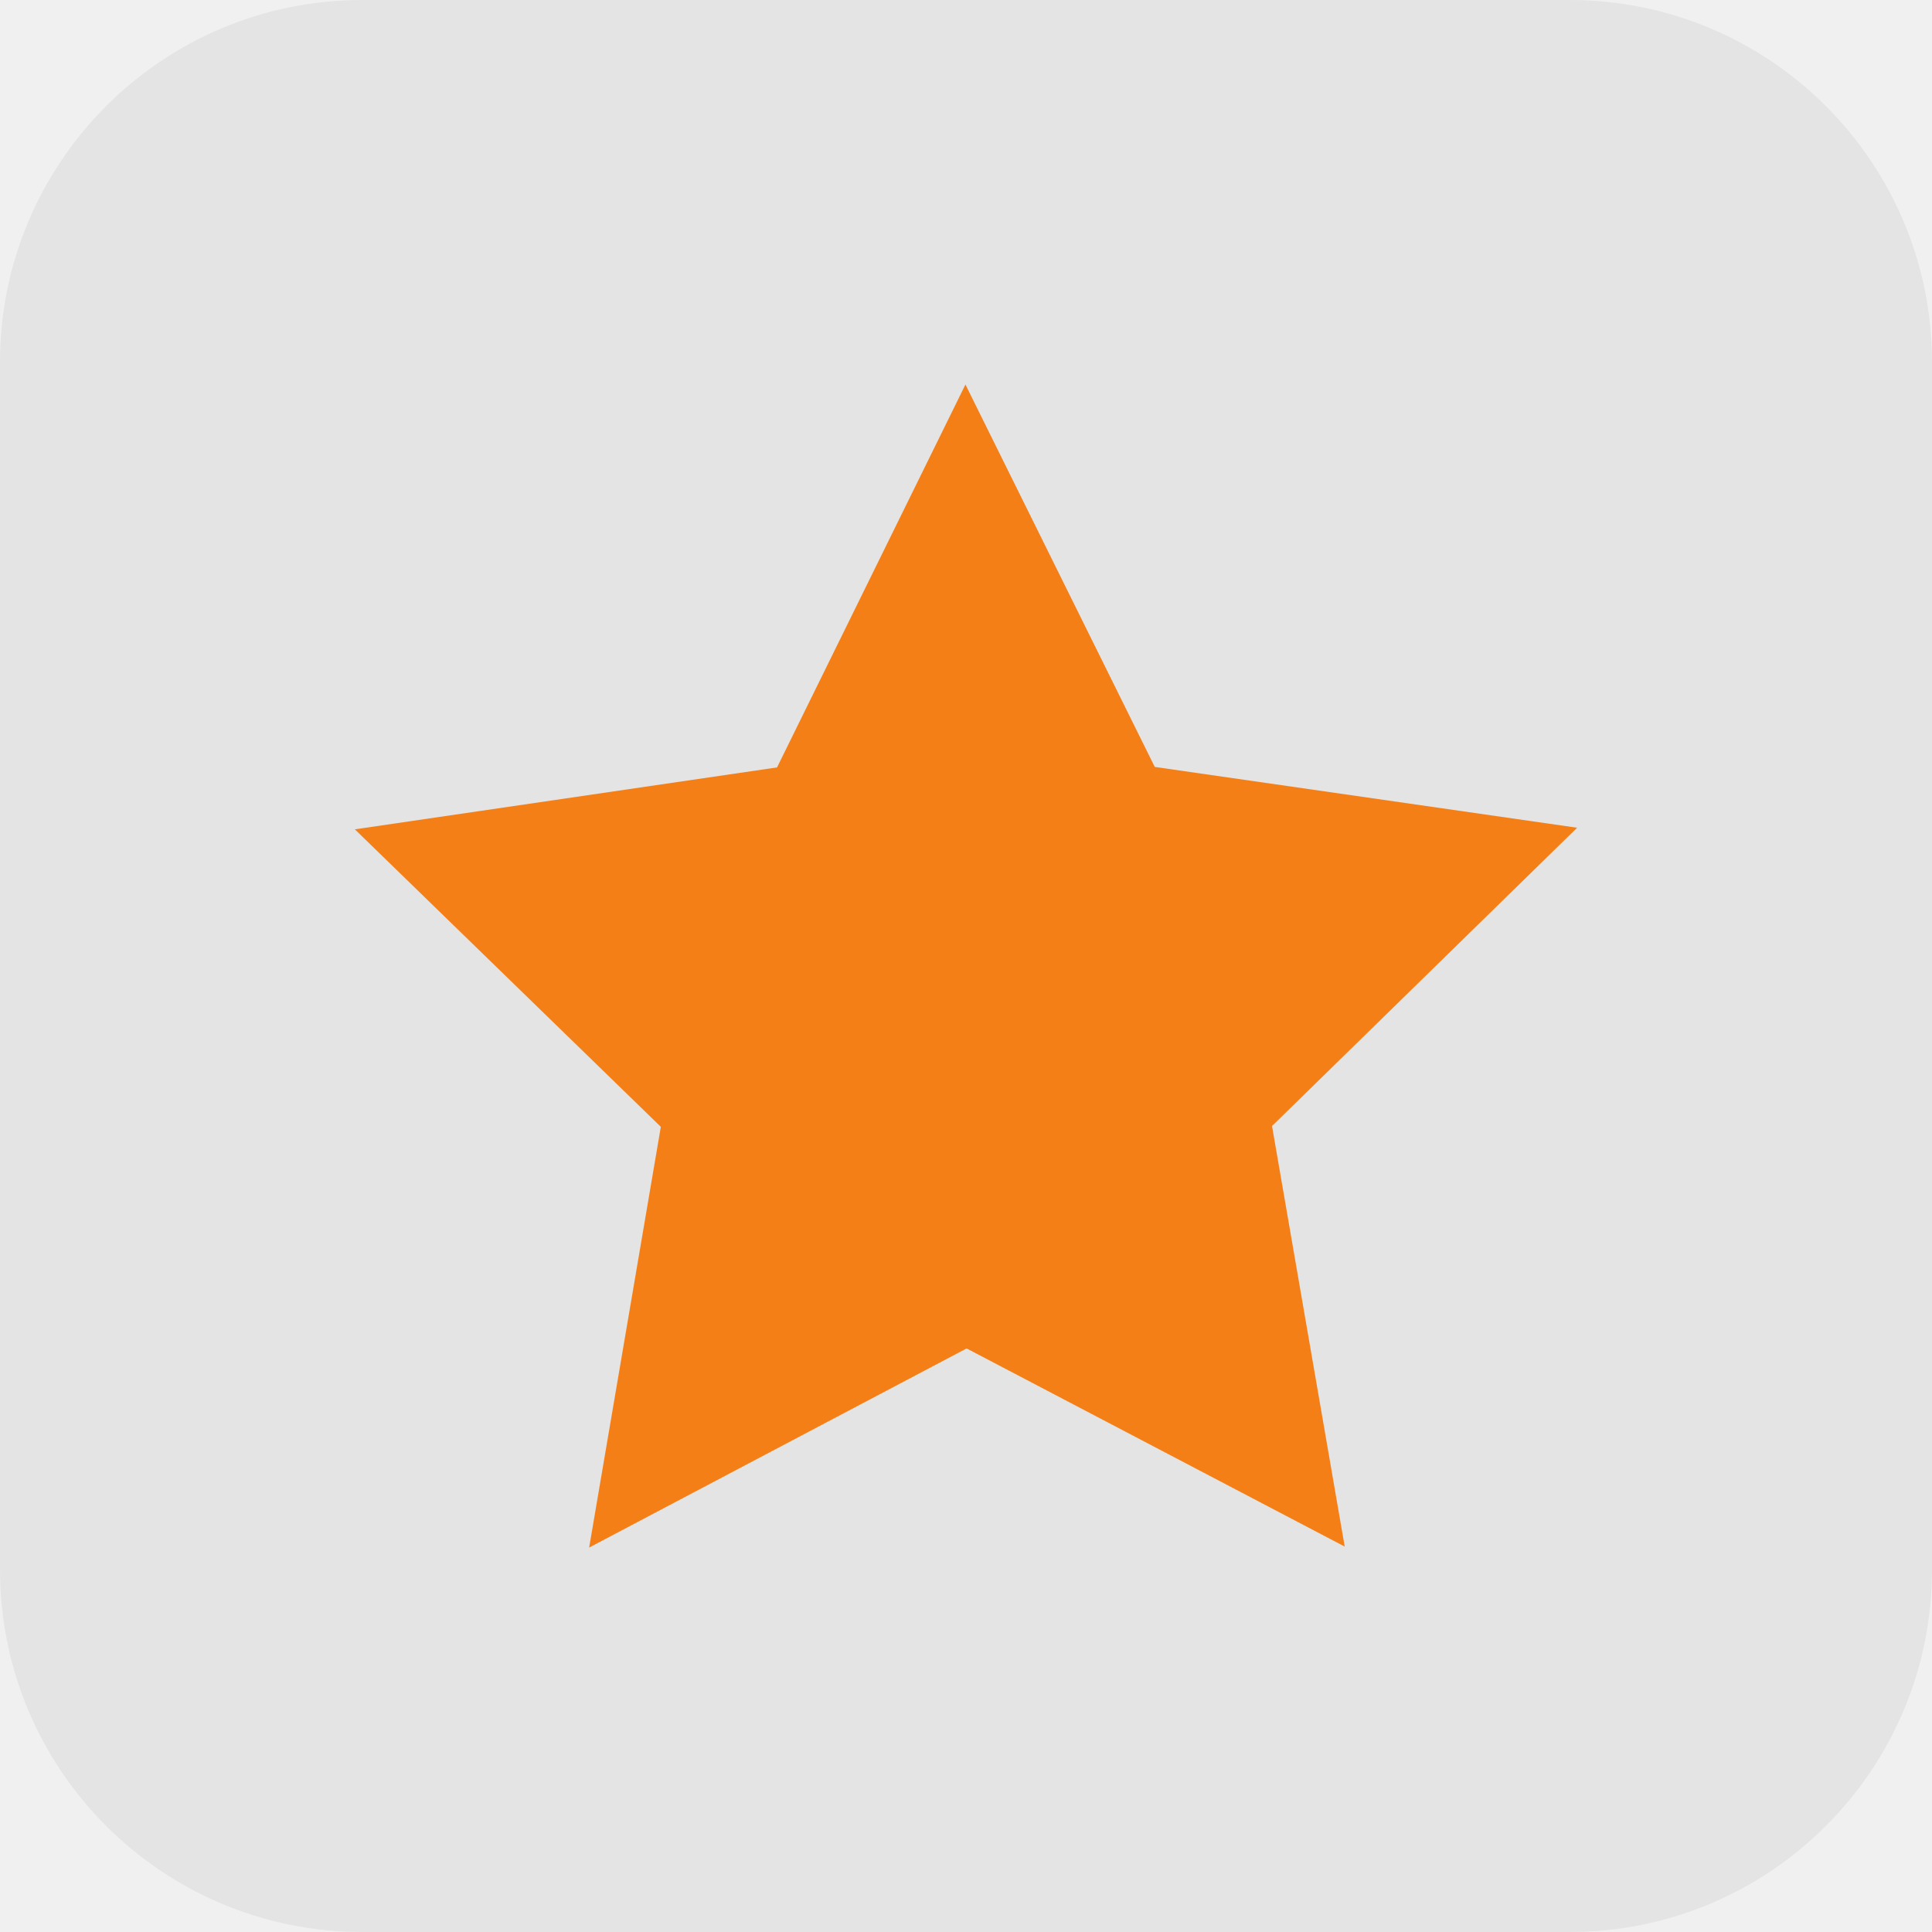
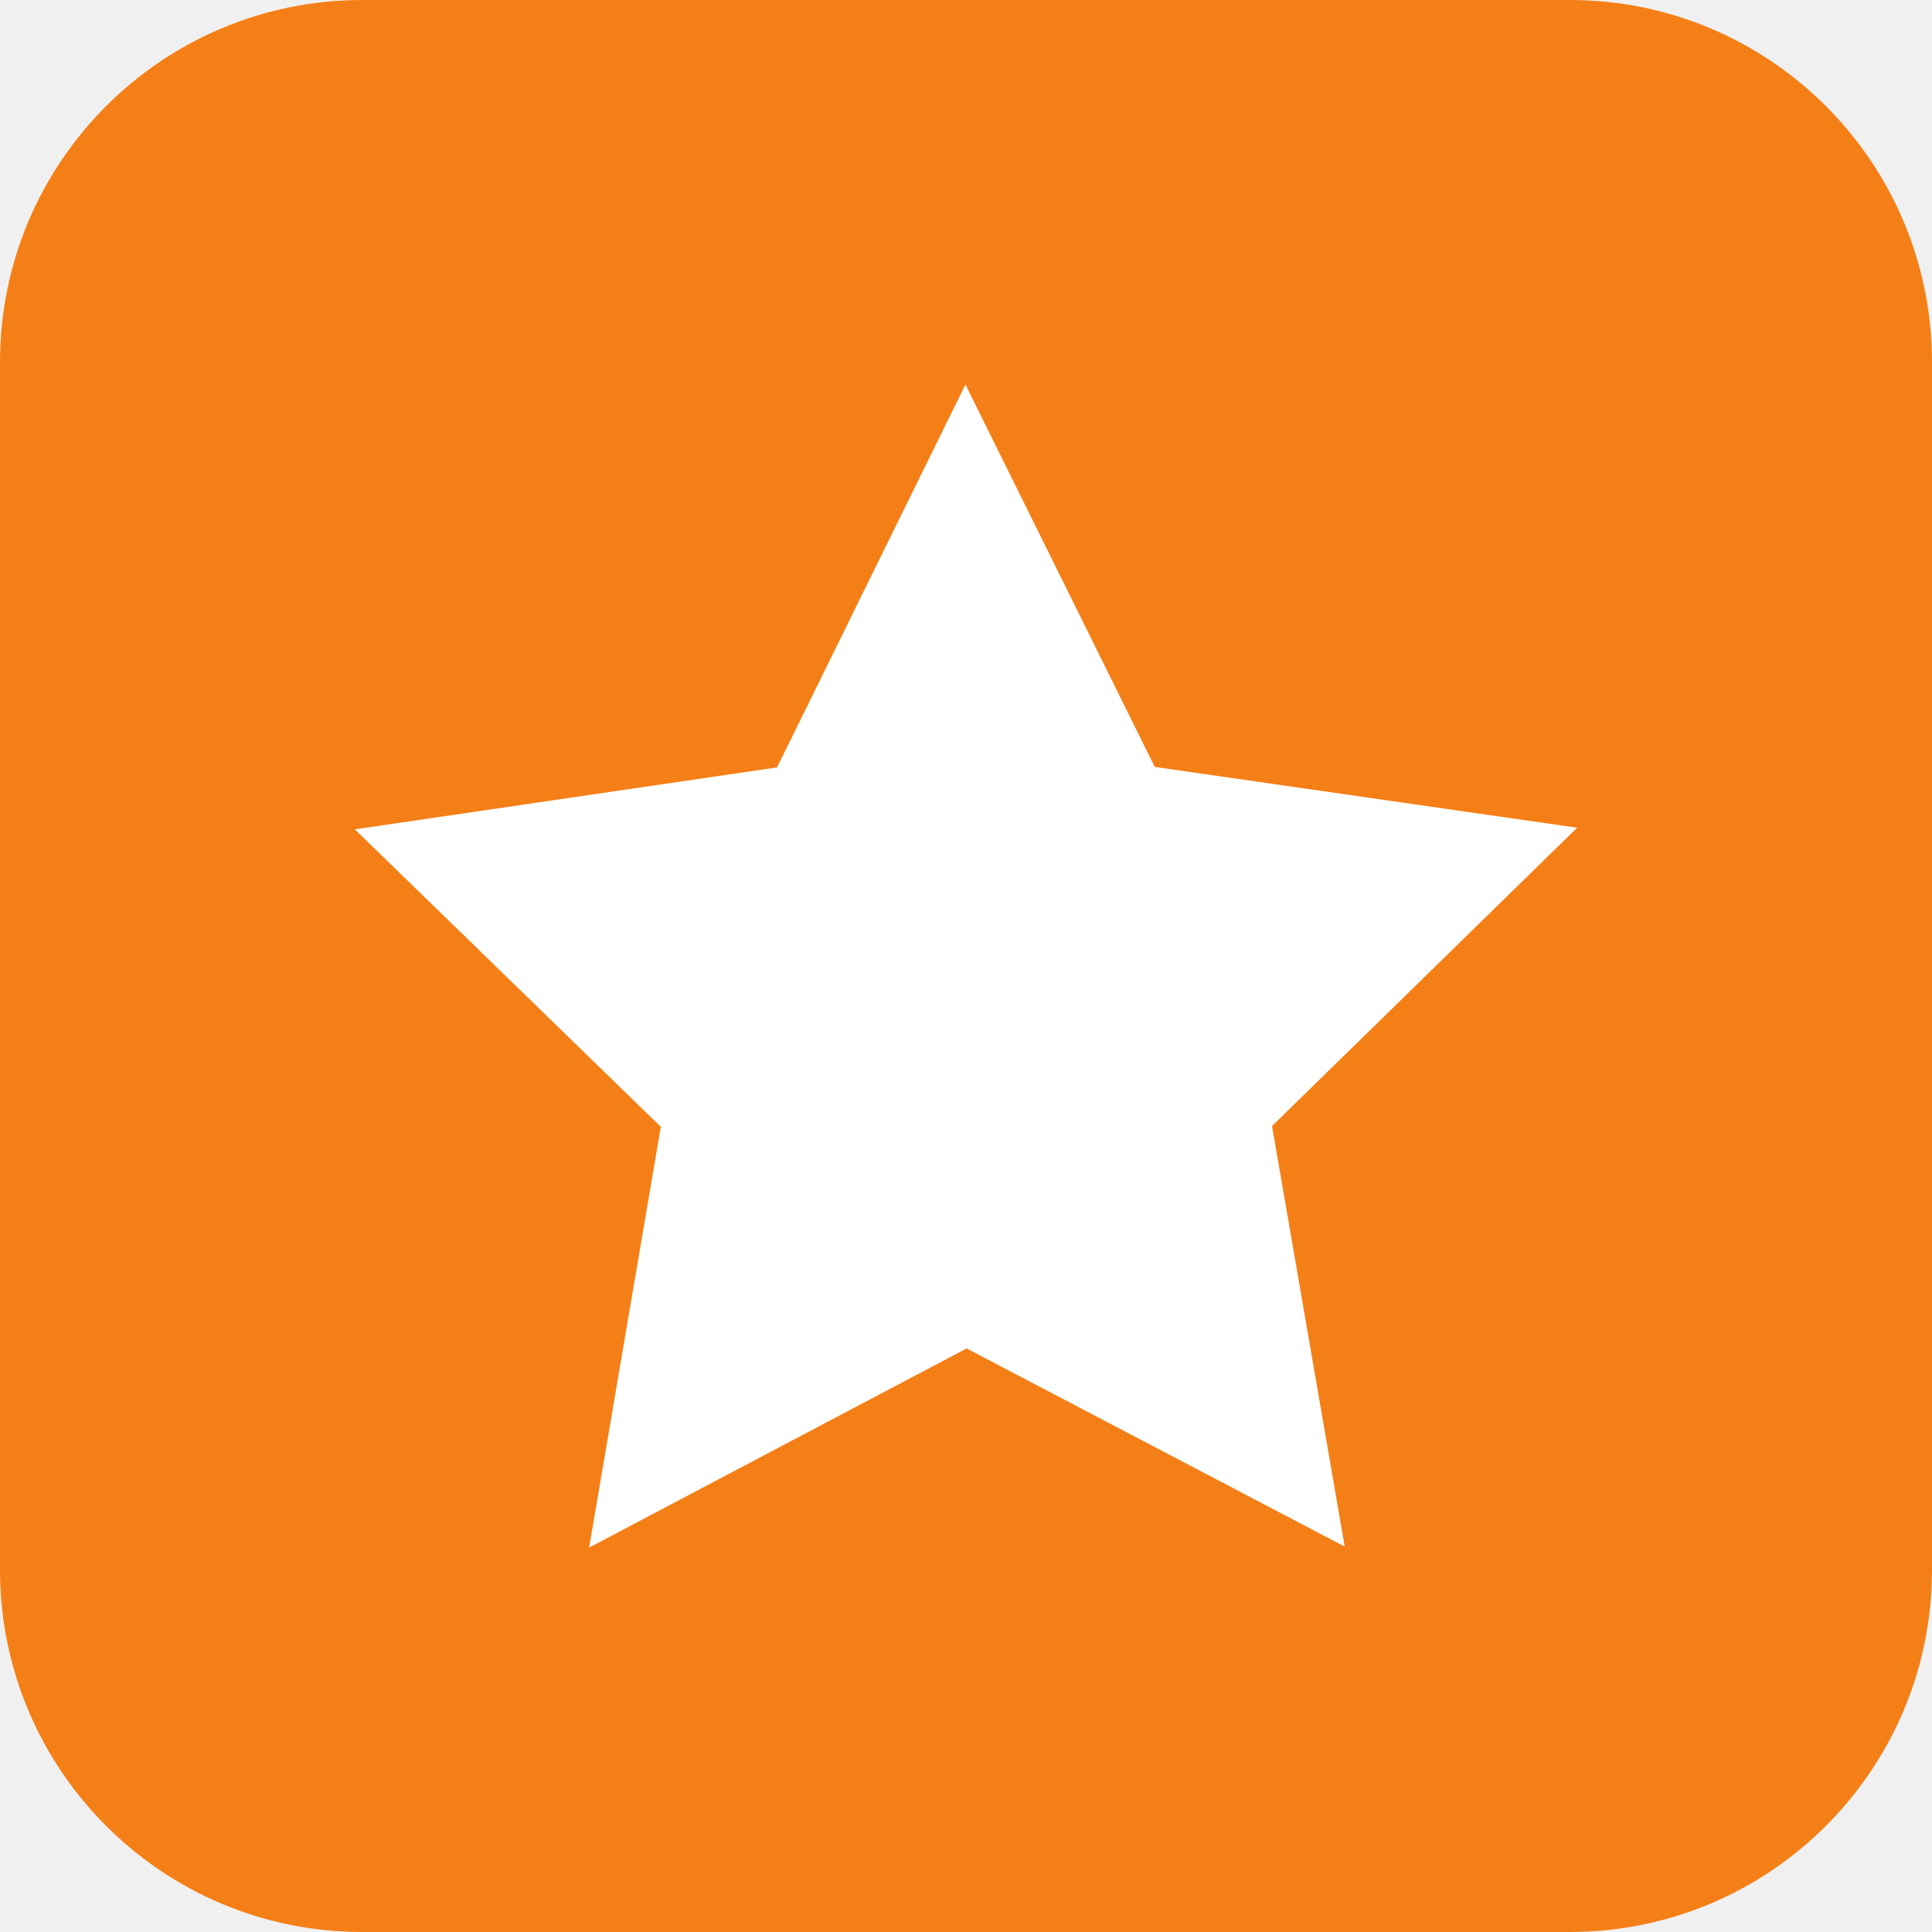
<svg xmlns="http://www.w3.org/2000/svg" width="16" height="16" version="1.1" id="svg6">
  <defs id="defs10" />
-   <rect style="fill:#e4e4e4" width="16" height="16" x="0" y="0" rx="3" ry="3" id="rect2" />
-   <path style="opacity:1;fill:#f57f17;fill-opacity:1;stroke:none;stroke-width:20;stroke-linecap:round;stroke-linejoin:round;stroke-miterlimit:4;stroke-dasharray:none;stroke-opacity:0.196;paint-order:stroke fill markers" id="path822" d="M 10.458,12.745 7.518,10.782 4.235,12.091 5.194,8.689 2.935,5.971 6.466,5.831 8.353,2.843 9.577,6.158 13.002,7.029 10.228,9.218 Z" transform="rotate(-6.074075,11.39194,6.384108)" />
+   <rect style="fill:#f57f17;fill-opacity:1" width="16" height="16" x="0" y="0" rx="3" ry="3" id="rect2" />
+   <path style="opacity:1;fill:#ffffff;fill-opacity:1;stroke:none;stroke-width:20;stroke-linecap:round;stroke-linejoin:round;stroke-miterlimit:4;stroke-dasharray:none;stroke-opacity:0.196;paint-order:stroke fill markers" id="path822" d="M 10.458,12.745 7.518,10.782 4.235,12.091 5.194,8.689 2.935,5.971 6.466,5.831 8.353,2.843 9.577,6.158 13.002,7.029 10.228,9.218 Z" transform="rotate(-6.074075,11.39194,6.384108)" />
</svg>
